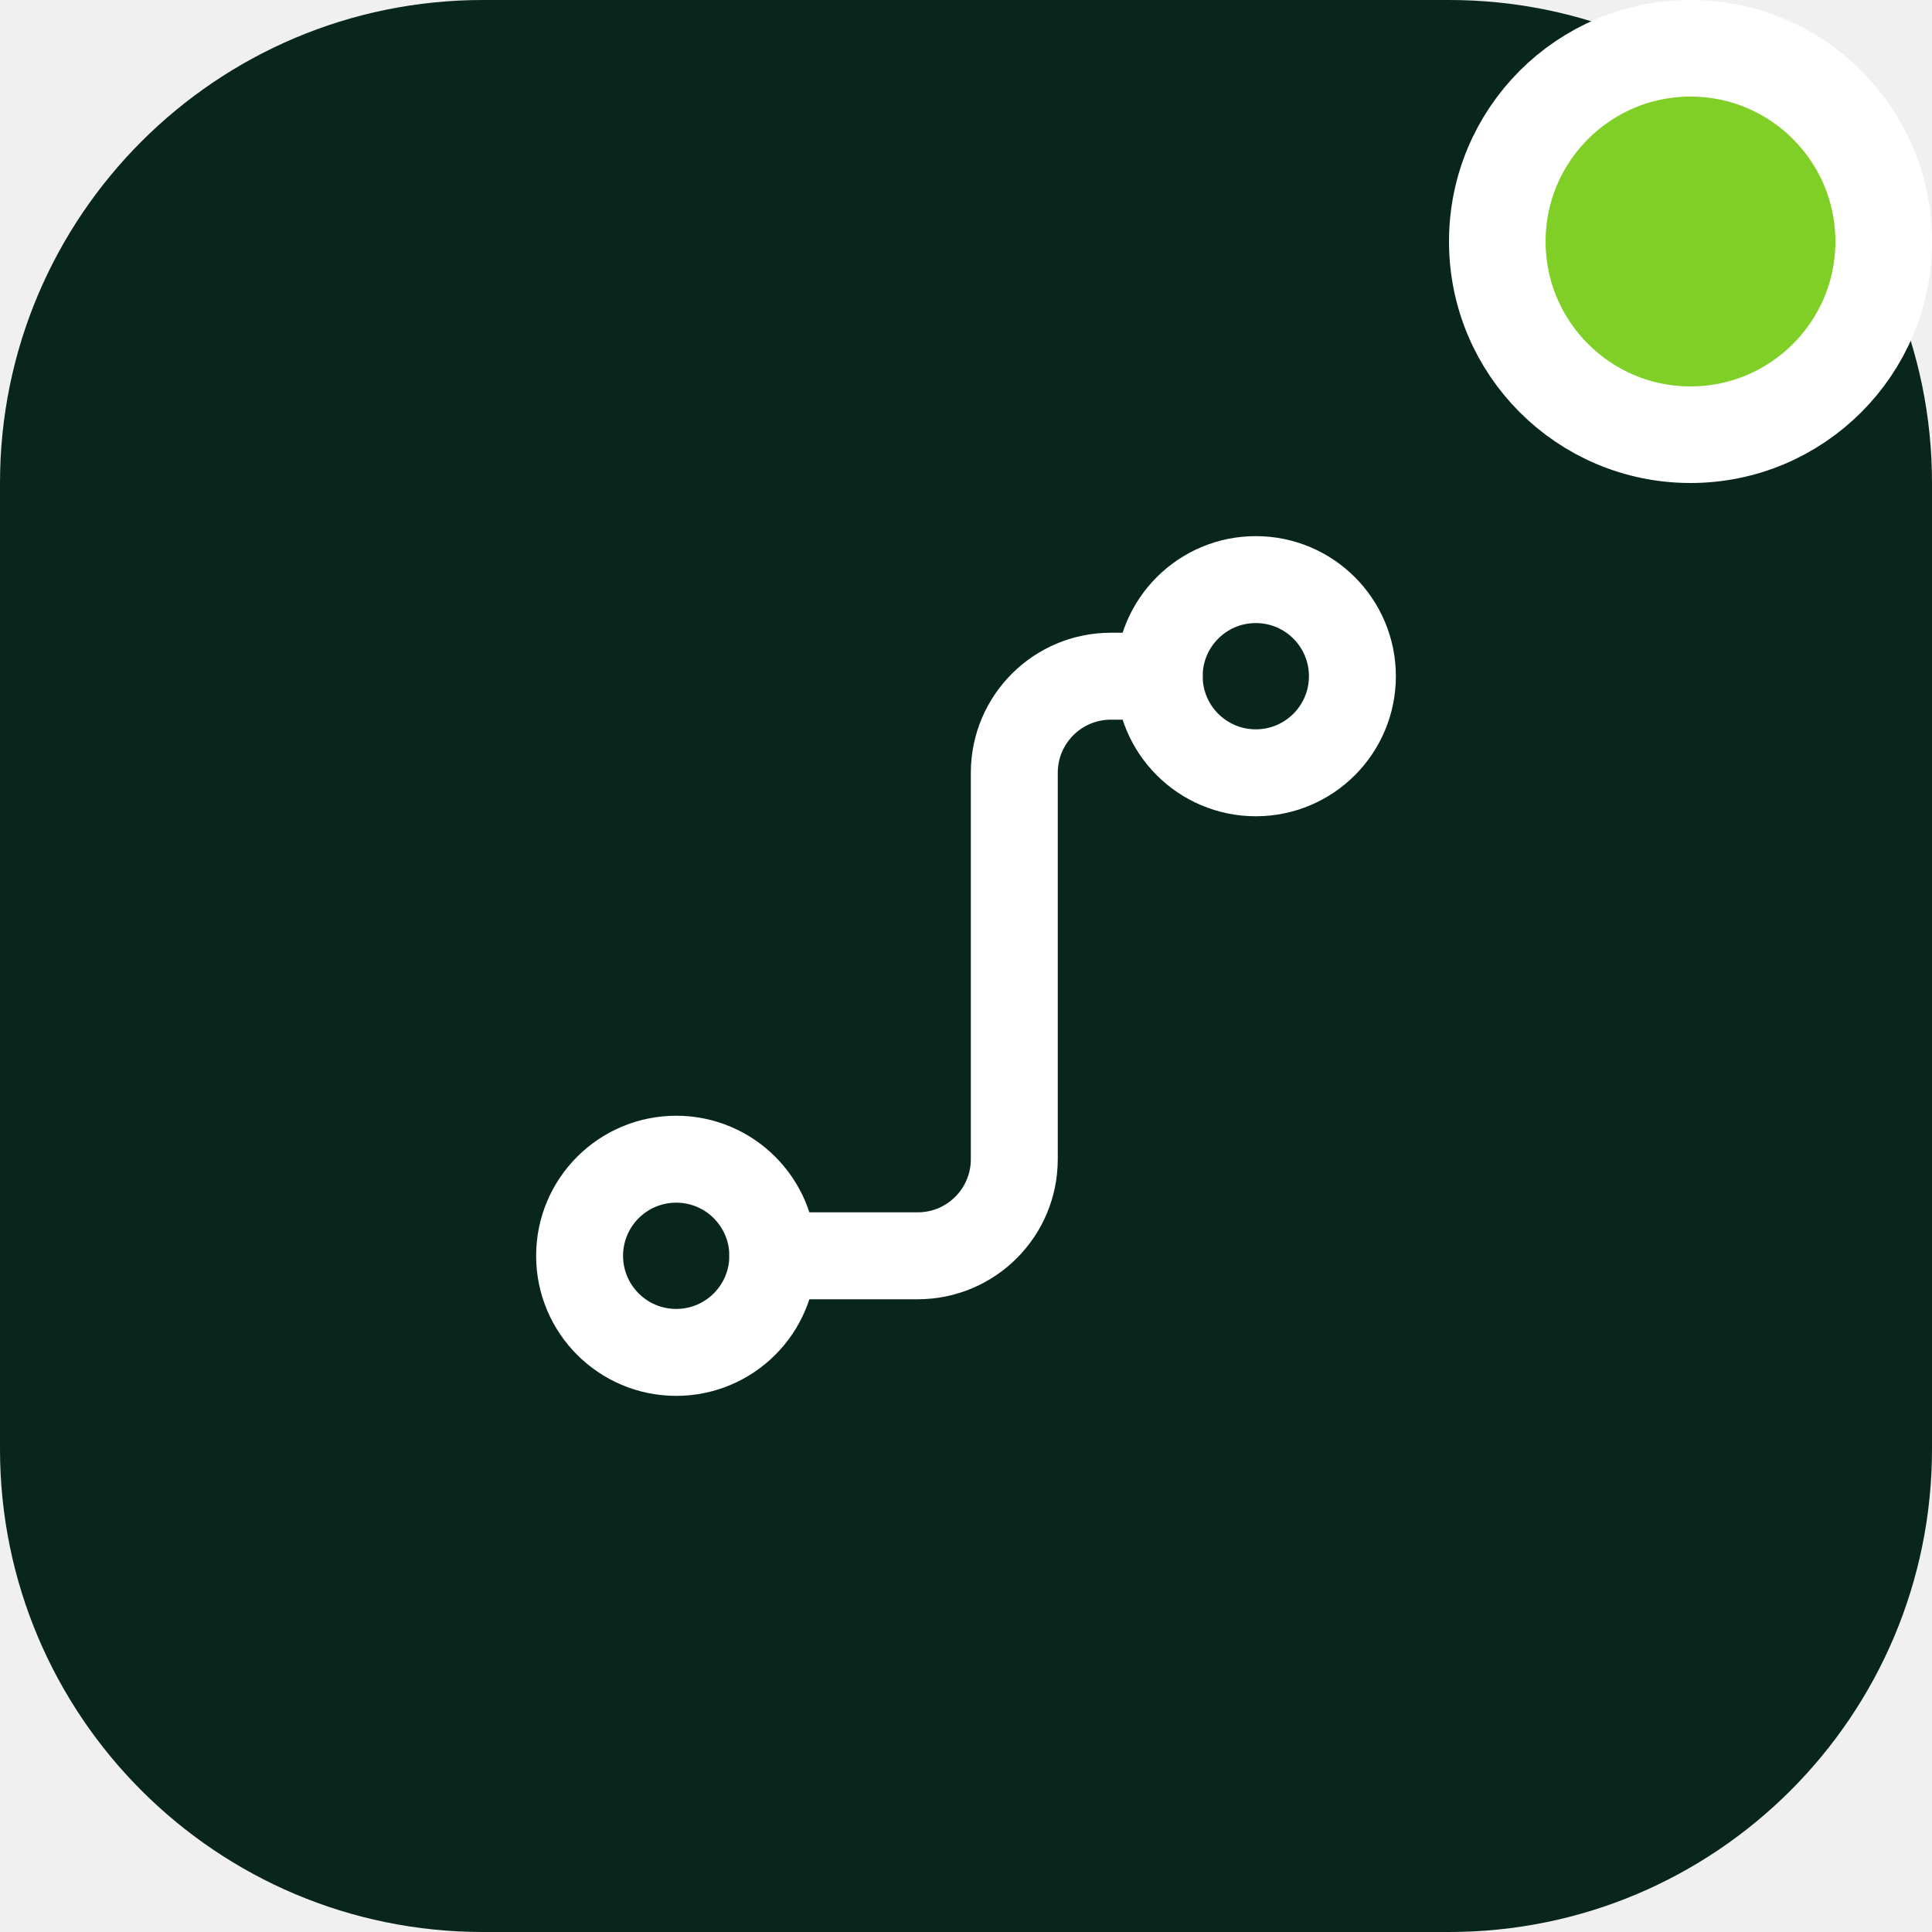
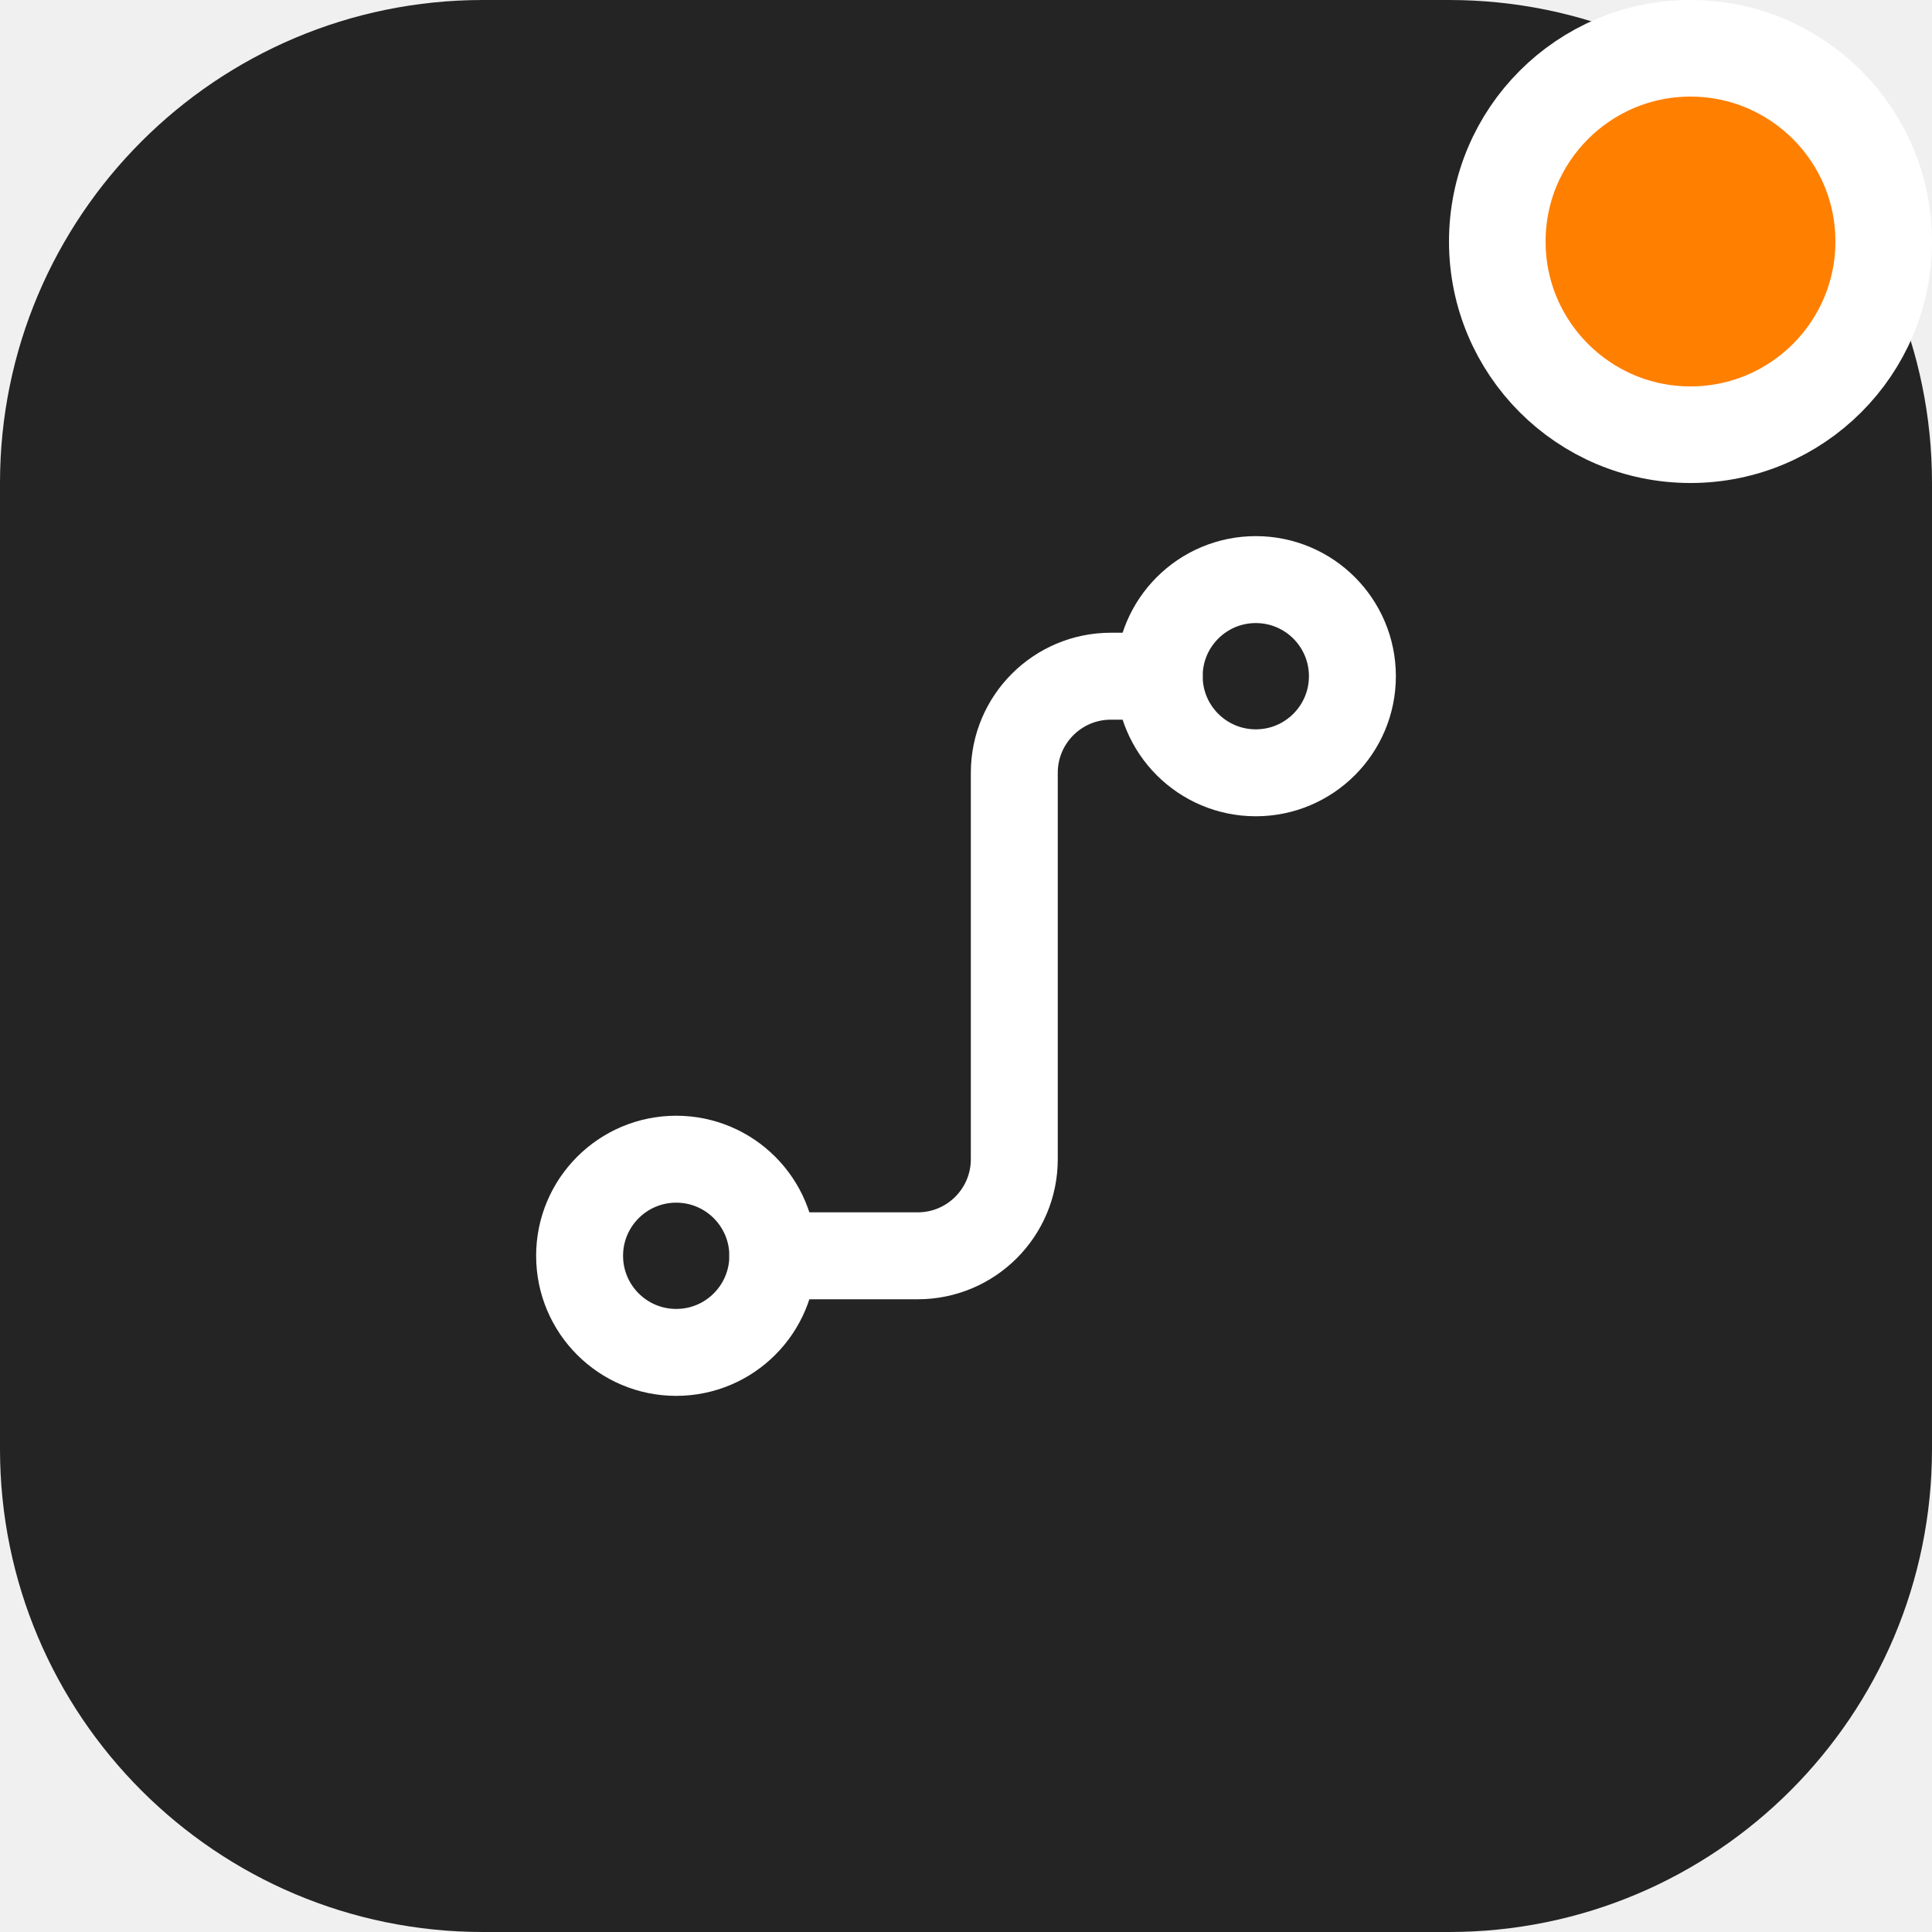
<svg xmlns="http://www.w3.org/2000/svg" viewBox="0 0 40 40">
-   <rect width="40" height="40" rx="10" fill="#09261C" />
+   <rect width="40" height="40" rx="10" fill="#242424" />
  <g fill="none" stroke="#fff" stroke-width="1.8" stroke-linecap="round" stroke-linejoin="round" transform="translate(8 8)">
    <circle cx="6" cy="18" r="2" />
    <circle cx="18" cy="6" r="2" />
    <path d="M8 18h3a2 2 0 0 0 2-2V8a2 2 0 0 1 2-2h1" />
  </g>
-   <circle cx="35" cy="5" r="4" fill="#7FCF26" stroke="#fff" stroke-width="2" />
+   <circle cx="35" cy="5" r="4" fill="#FF7F00" stroke="#fff" stroke-width="2" />
</svg>
